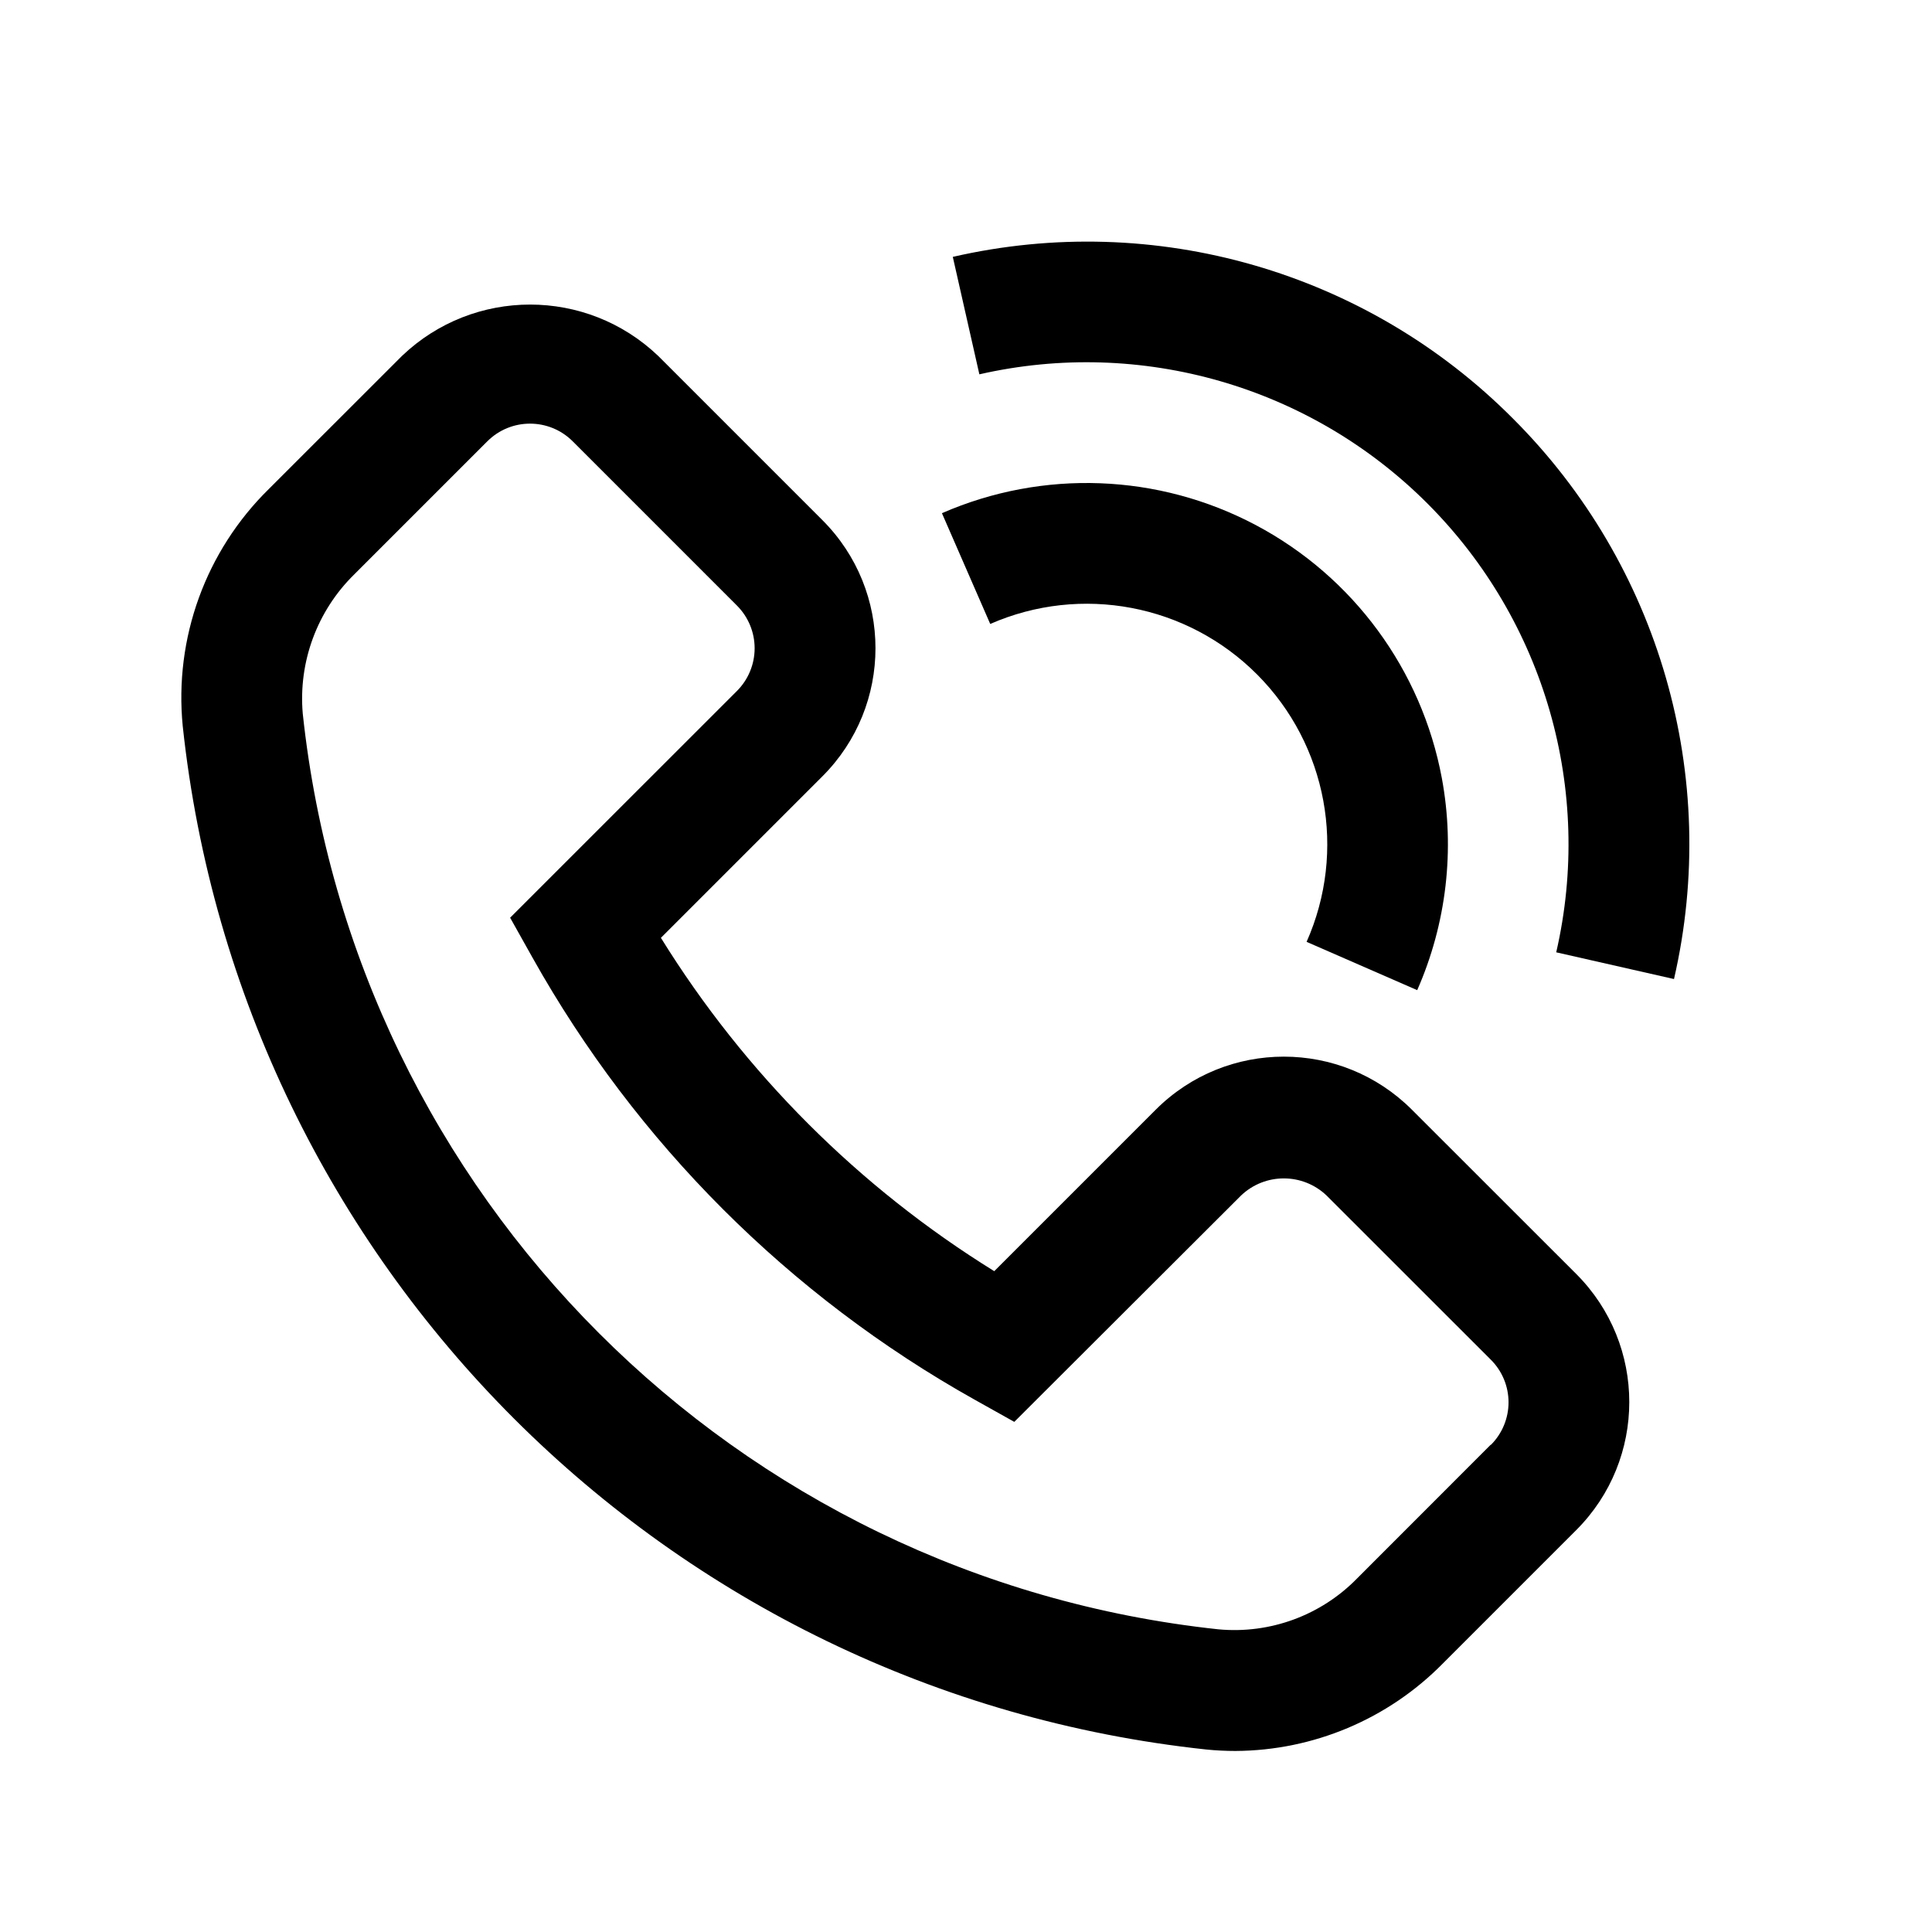
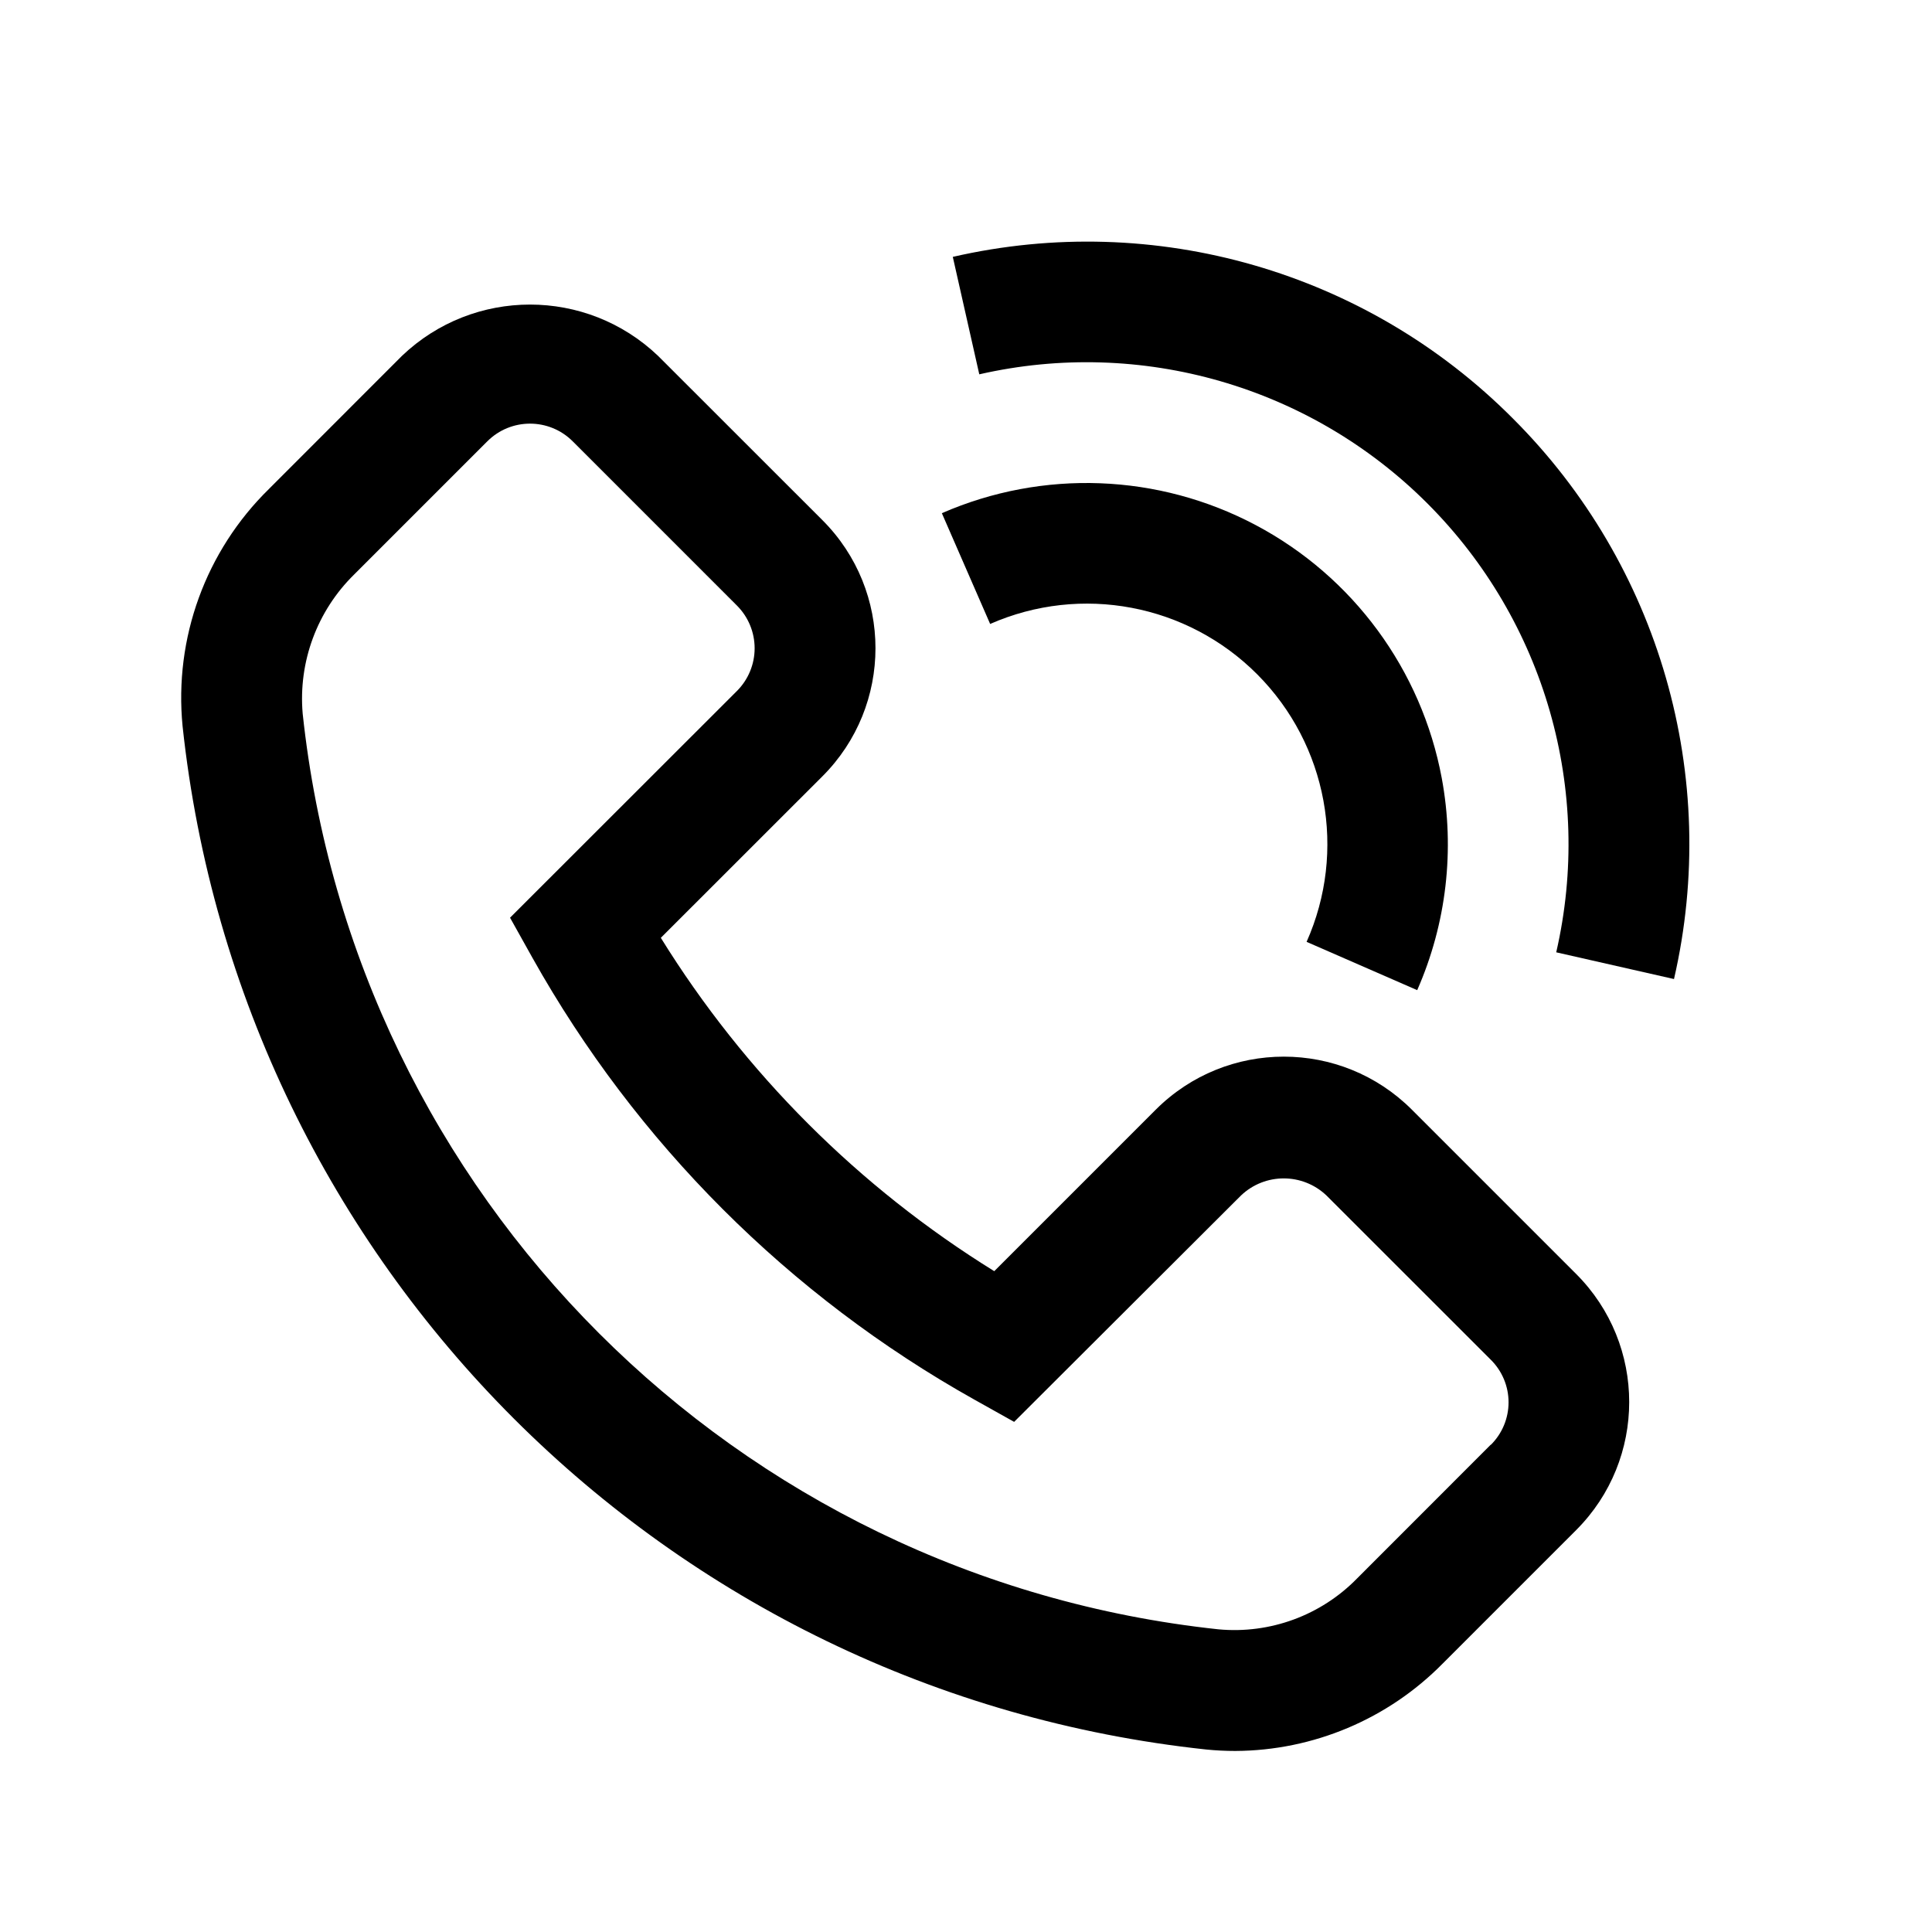
<svg xmlns="http://www.w3.org/2000/svg" viewBox="0 0 24 24">
-   <path d="M18.792 5.197a7.46 7.46 0 0 0-6.956-2.006l.33 1.459a5.987 5.987 0 0 1 7.166 7.18l1.463.332a7.47 7.47 0 0 0-2.003-6.965" />
-   <path fill-rule="evenodd" d="M17.539 13.785a2.25 2.25 0 0 0-3.182 0l-2.006 2.006A12.8 12.8 0 0 1 8.21 11.65l2.006-2.006a2.25 2.25 0 0 0 0-3.183l-2.04-2.04a2.304 2.304 0 0 0-3.182 0L3.339 6.075A3.63 3.63 0 0 0 2.27 9.02a14.32 14.32 0 0 0 12.715 12.713q.18.018.362.018a3.64 3.64 0 0 0 2.575-1.085l1.659-1.659a2.25 2.25 0 0 0 0-3.181zm.98 4.161-1.659 1.66a2.13 2.13 0 0 1-1.725.634A12.81 12.81 0 0 1 3.761 8.865 2.16 2.16 0 0 1 4.4 7.136l1.654-1.654a.75.75 0 0 1 1.06 0l2.04 2.04a.75.75 0 0 1 0 1.062L6.337 11.4l.278.496a14.3 14.3 0 0 0 5.49 5.49l.495.277 2.818-2.813a.77.77 0 0 1 1.06 0l2.041 2.04a.747.747 0 0 1 0 1.06z" clip-rule="evenodd" />
-   <path d="M17.911 9.666a4.5 4.5 0 0 1-.306 2.634l-1.374-.6a2.988 2.988 0 0 0-3.93-3.949l-.6-1.376a4.49 4.49 0 0 1 6.21 3.291" />
+   <path d="M18.792 5.197a7.46 7.46 0 0 0-6.956-2.006l.329 1.459a5.987 5.987 0 0 1 7.167 7.18l1.463.332a7.47 7.47 0 0 0-2.003-6.965" />
+   <path fill-rule="evenodd" d="M17.539 13.785a2.25 2.25 0 0 0-3.182 0l-2.006 2.006a12.8 12.8 0 0 1-4.142-4.141l2.007-2.006a2.25 2.25 0 0 0 0-3.183l-2.041-2.04a2.304 2.304 0 0 0-3.182 0L3.34 6.075A3.63 3.63 0 0 0 2.268 9.02a14.32 14.32 0 0 0 12.716 12.713q.18.018.362.018a3.64 3.64 0 0 0 2.575-1.085l1.659-1.659a2.25 2.25 0 0 0 0-3.181zm.98 4.161-1.659 1.66a2.13 2.13 0 0 1-1.725.634A12.81 12.81 0 0 1 3.76 8.865a2.16 2.16 0 0 1 .64-1.729l1.654-1.654a.75.75 0 0 1 1.06 0l2.04 2.04a.75.75 0 0 1 0 1.062L6.336 11.4l.277.496a14.3 14.3 0 0 0 5.49 5.49l.495.277 2.819-2.813a.77.77 0 0 1 1.06 0l2.041 2.04a.744.744 0 0 1 0 1.06z" clip-rule="evenodd" />
+   <path d="M17.91 9.666a4.5 4.5 0 0 1-.305 2.634l-1.374-.6A2.987 2.987 0 0 0 12.3 7.751l-.6-1.376a4.49 4.49 0 0 1 6.21 3.291" />
</svg>
